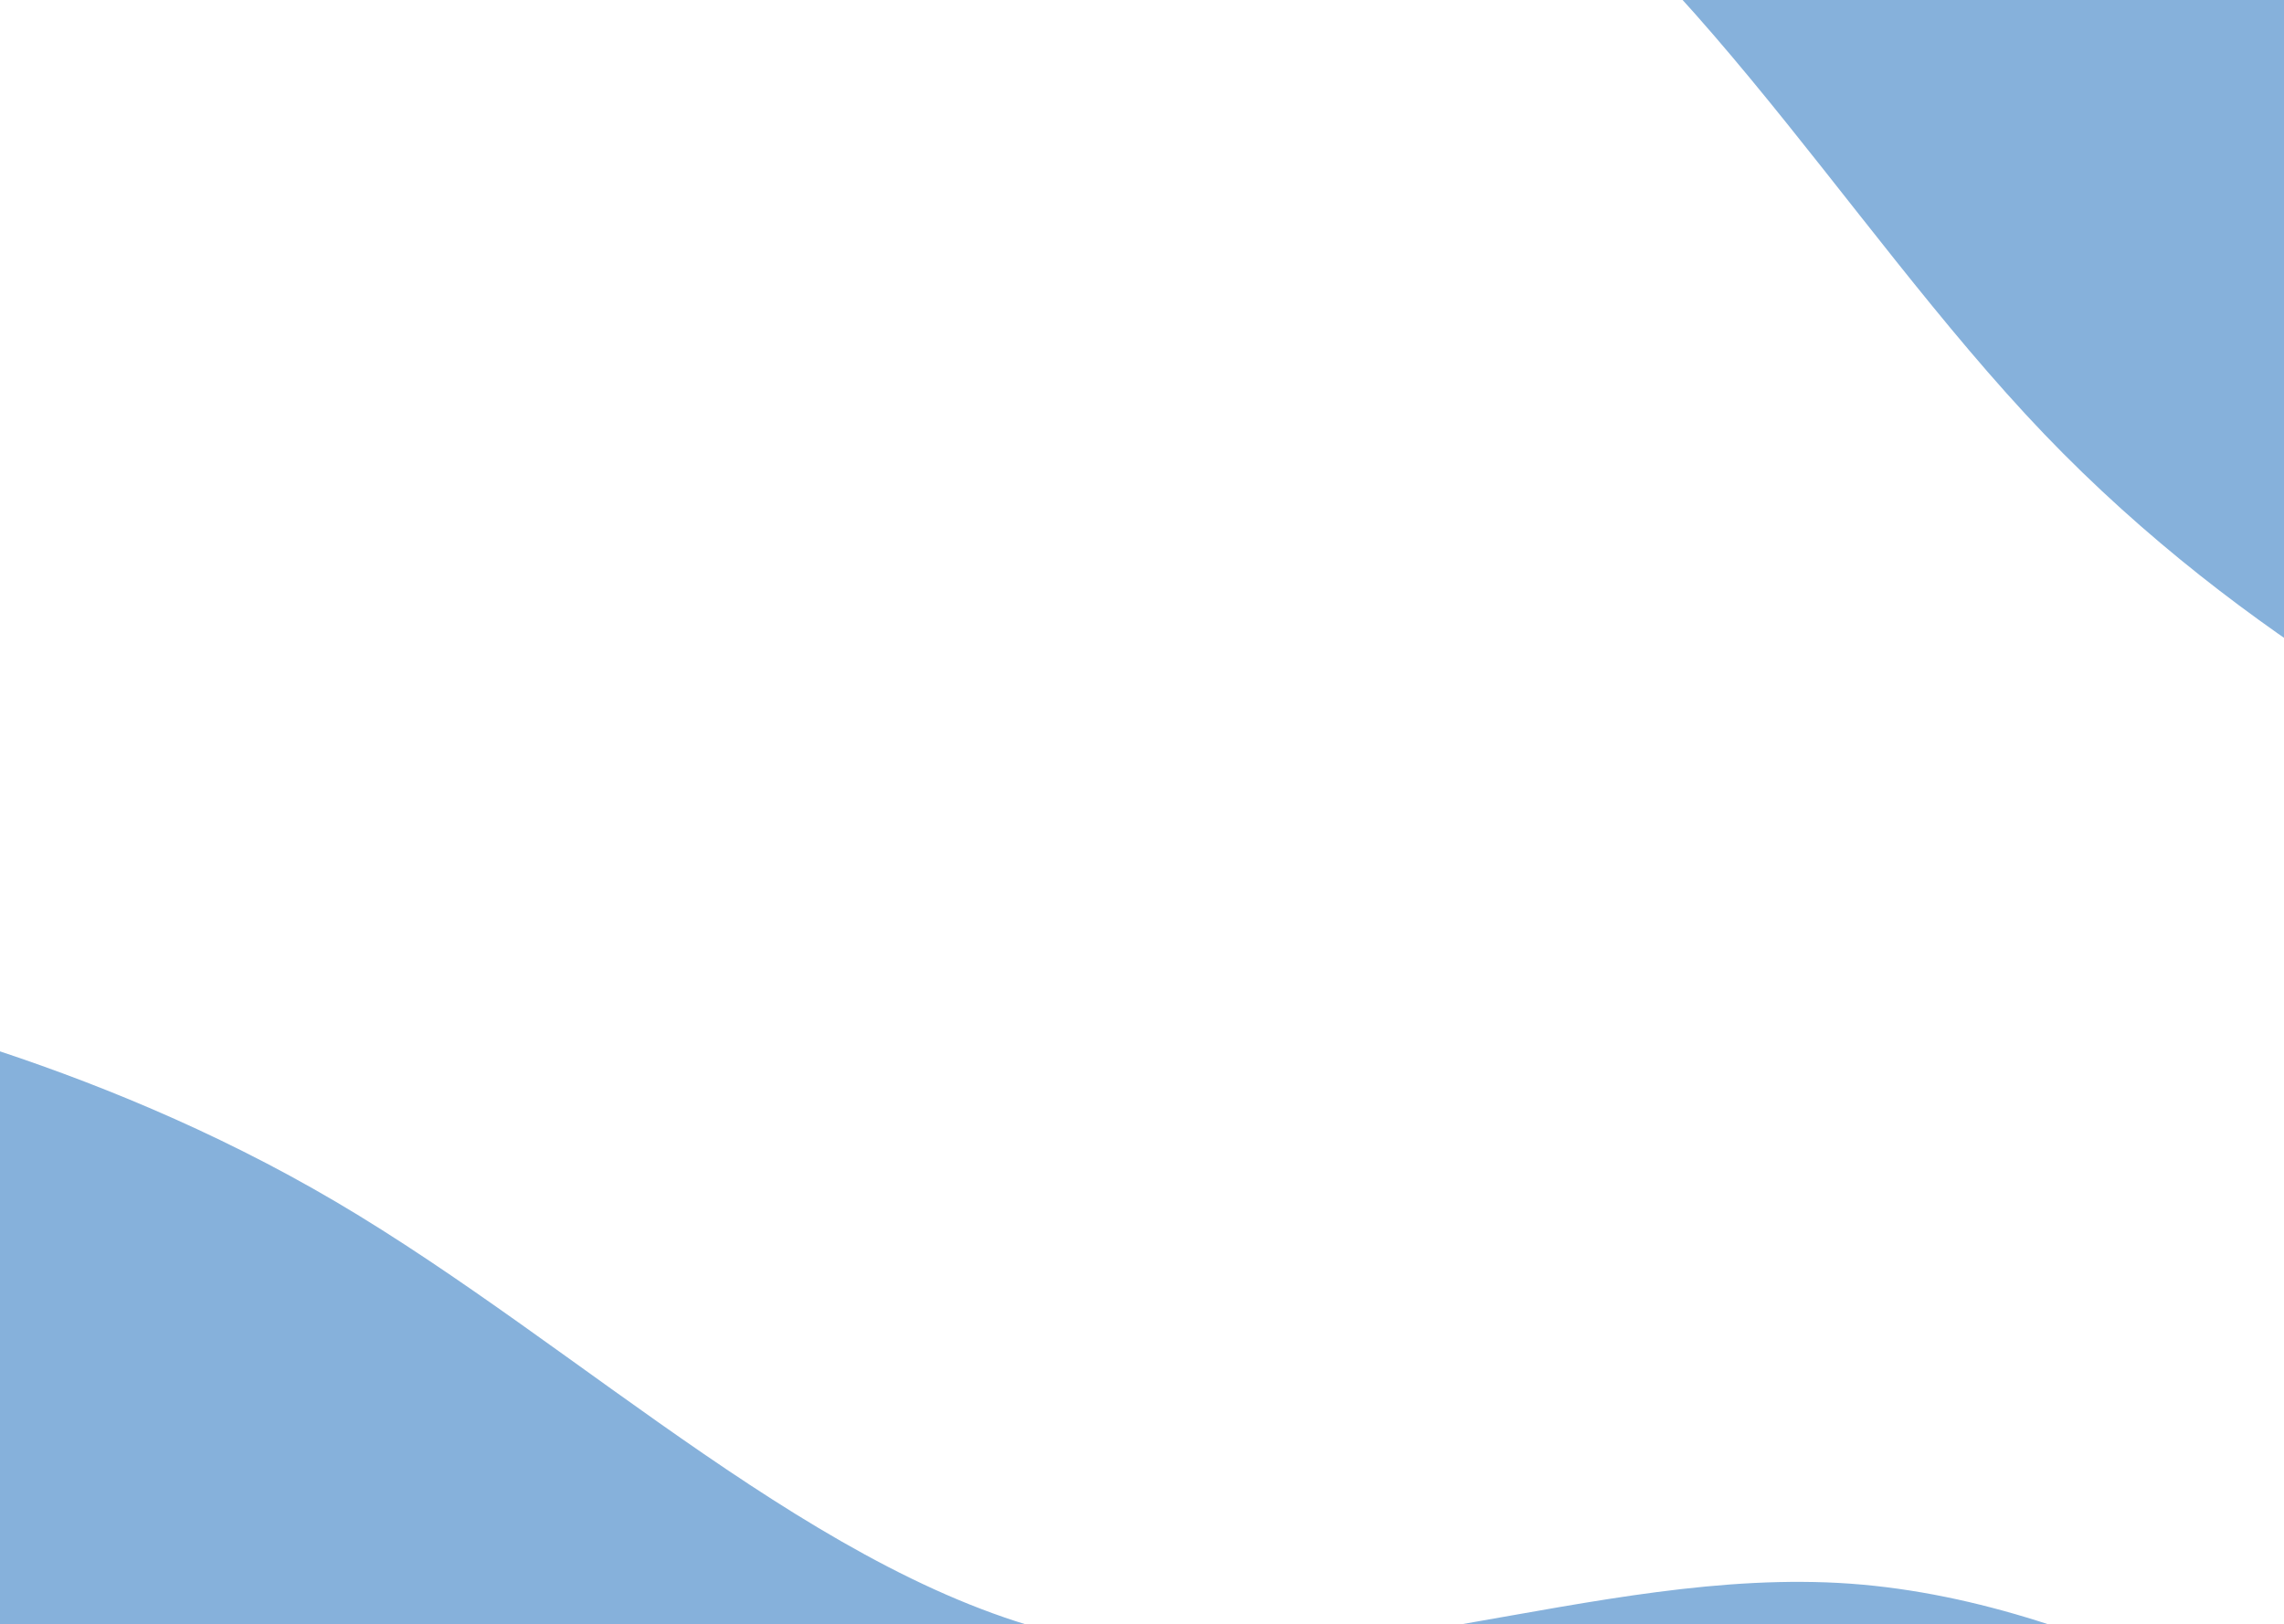
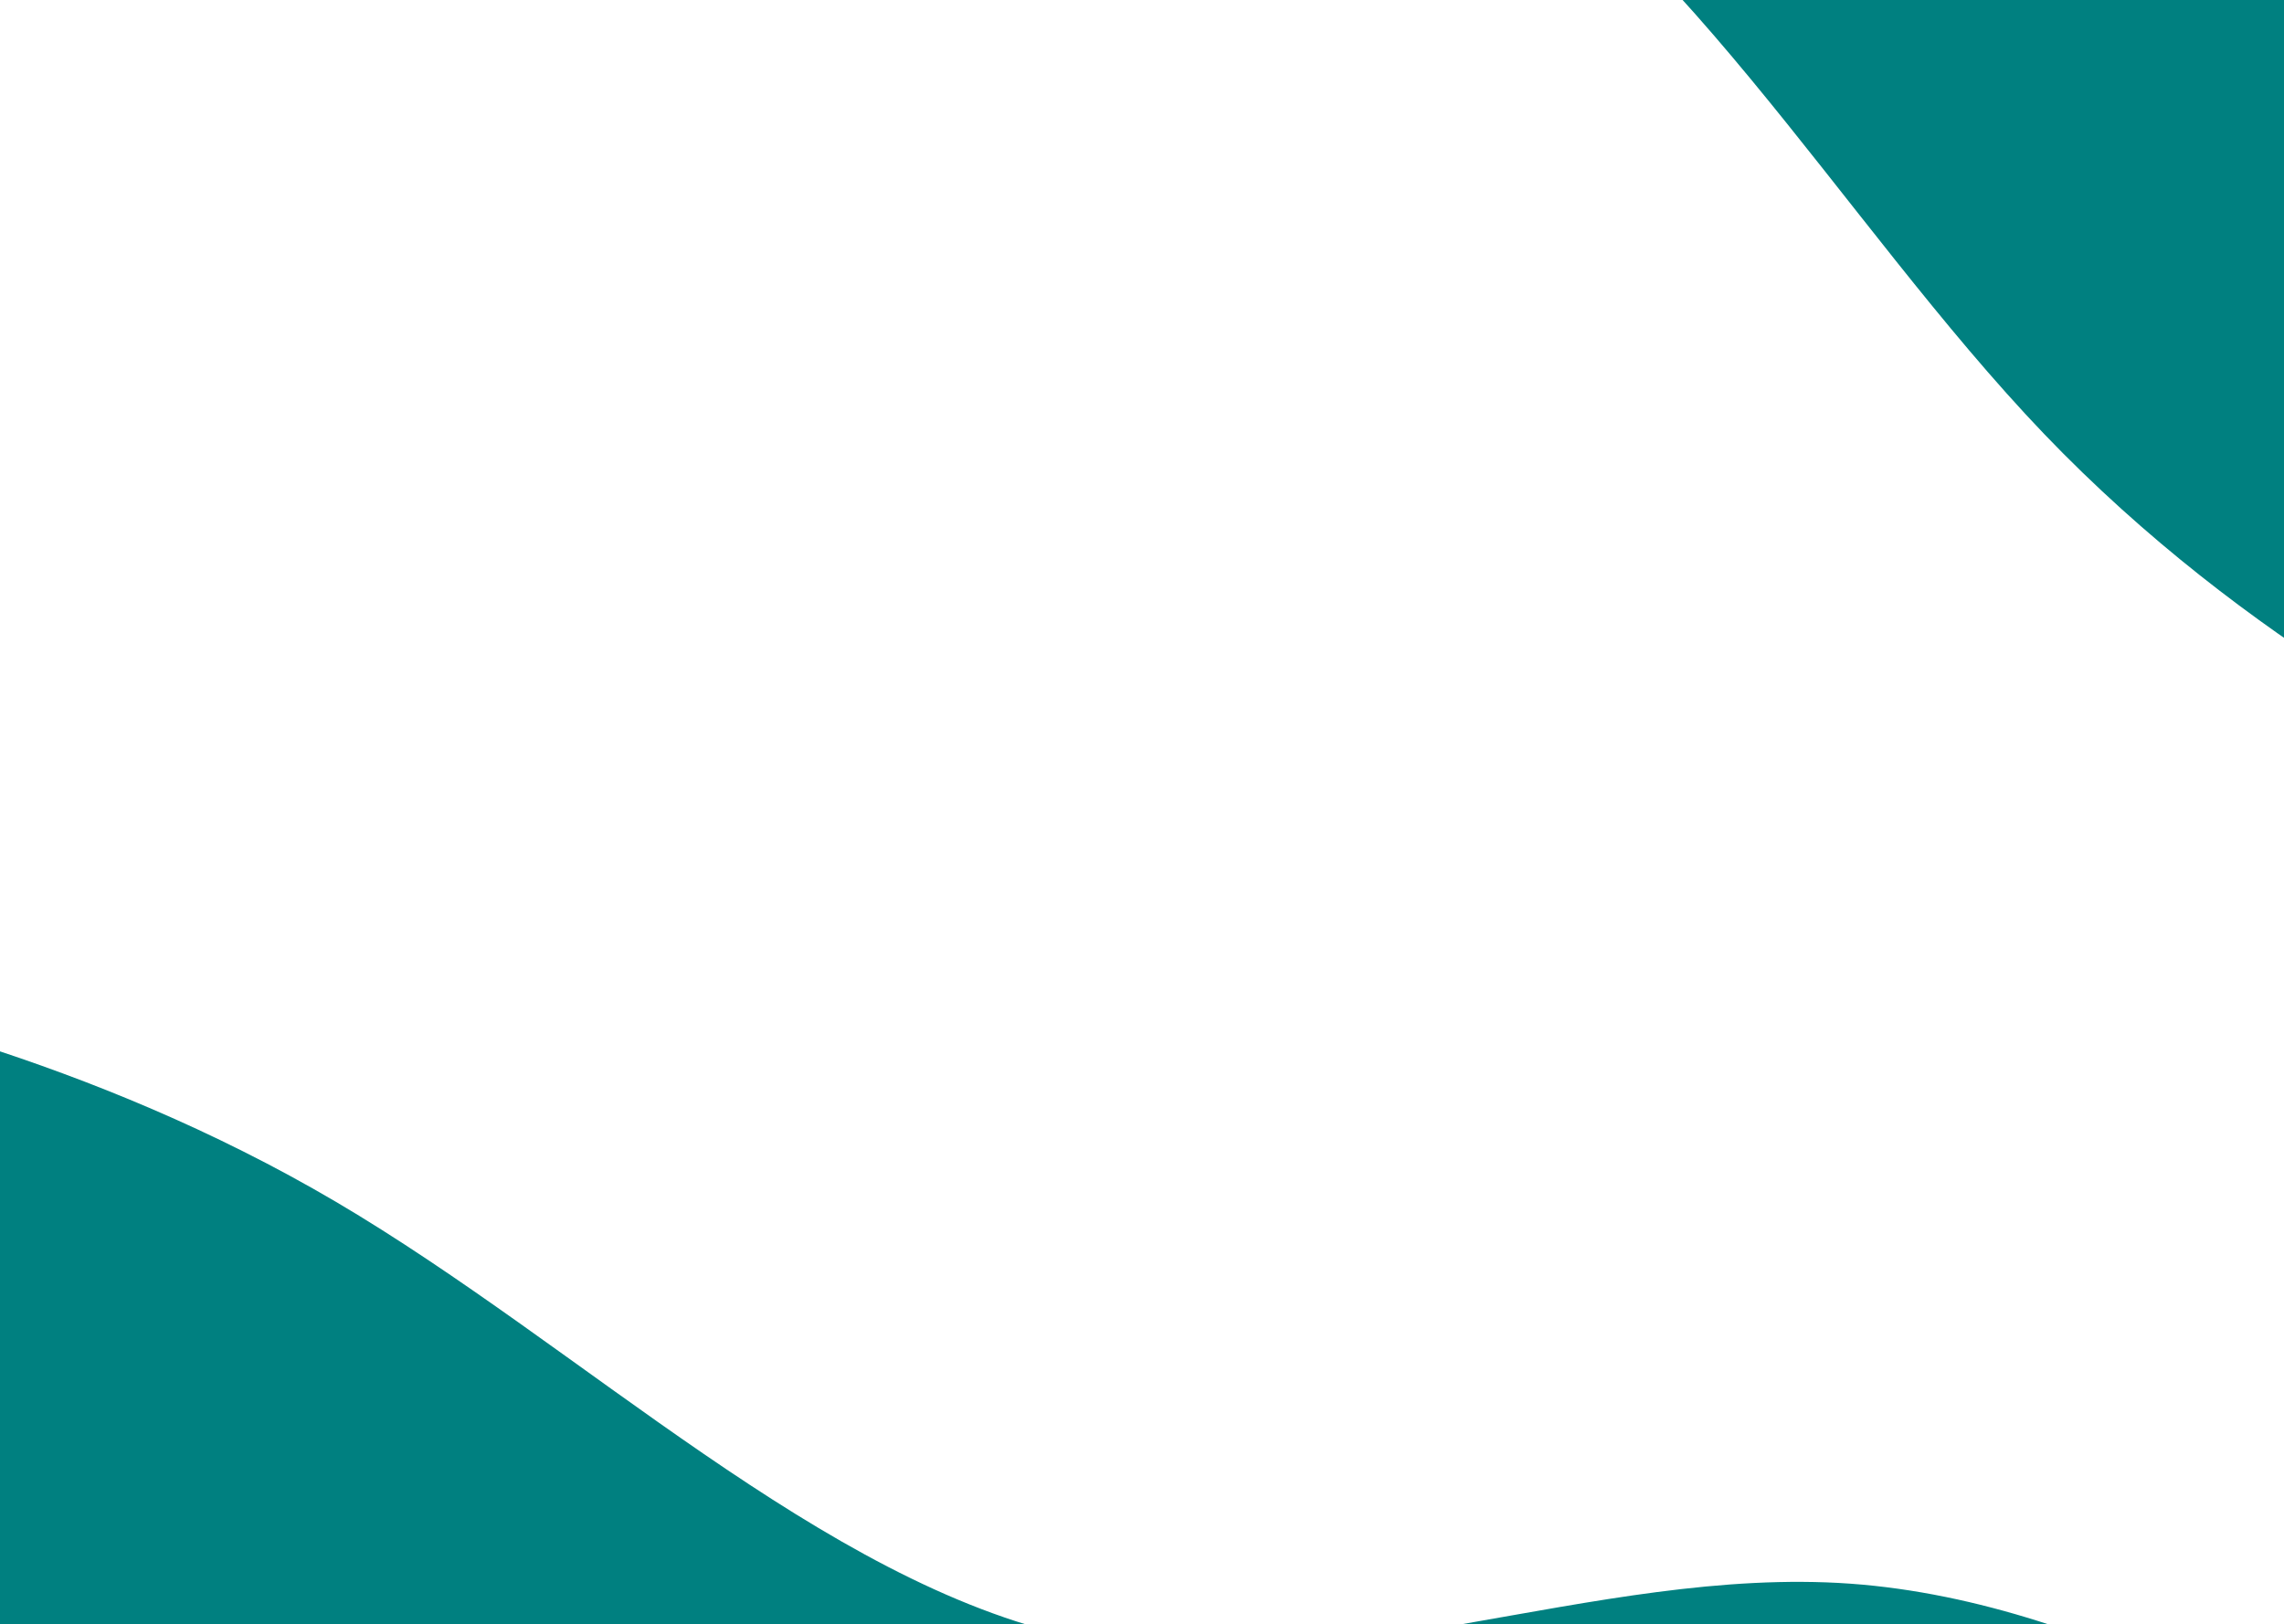
<svg xmlns="http://www.w3.org/2000/svg" version="1.2" viewBox="0 0 1440 1024" width="1440" height="1024">
  <style>
- 		.s0 { fill: #86b1db } 
+ 		.s0 { fill: rgb(0,128,128); } 
	</style>
  <path fill-rule="evenodd" class="s0" d="m-262.6 597.5l79.7 17.2c79.8 17.3 239.3 51.7 394.7 143.2 155.5 91.6 306.8 240.3 466.3 274.7 159.6 34.4 327.3-45.4 488.5-33.9 161.1 11.6 315.7 114.6 393 166.1l77.3 51.5-4.9 68.5-80.6-5.8c-80.6-5.7-241.7-17.3-402.9-28.9q-241.7-17.3-483.5-34.7-241.7-17.3-483.5-34.7c-161.2-11.6-322.3-23.1-402.9-28.9l-80.6-5.8z" />
  <path fill-rule="evenodd" class="s0" d="m1710.7 551.3l-73.5-36c-73.5-36-220.4-108-348.5-241.7-128-133.8-237.2-329.3-384.1-401.2-147-72-331.8-20.5-486.3-67.7-154.5-47.3-278.8-193.4-340.9-266.4l-62.1-73.1 22.6-74.1 77.3 23.6c77.2 23.7 231.8 70.9 386.3 118.2q231.7 70.9 463.5 141.8 231.8 70.9 463.6 141.8c154.5 47.3 309 94.6 386.2 118.2l77.3 23.7z" />
</svg>
